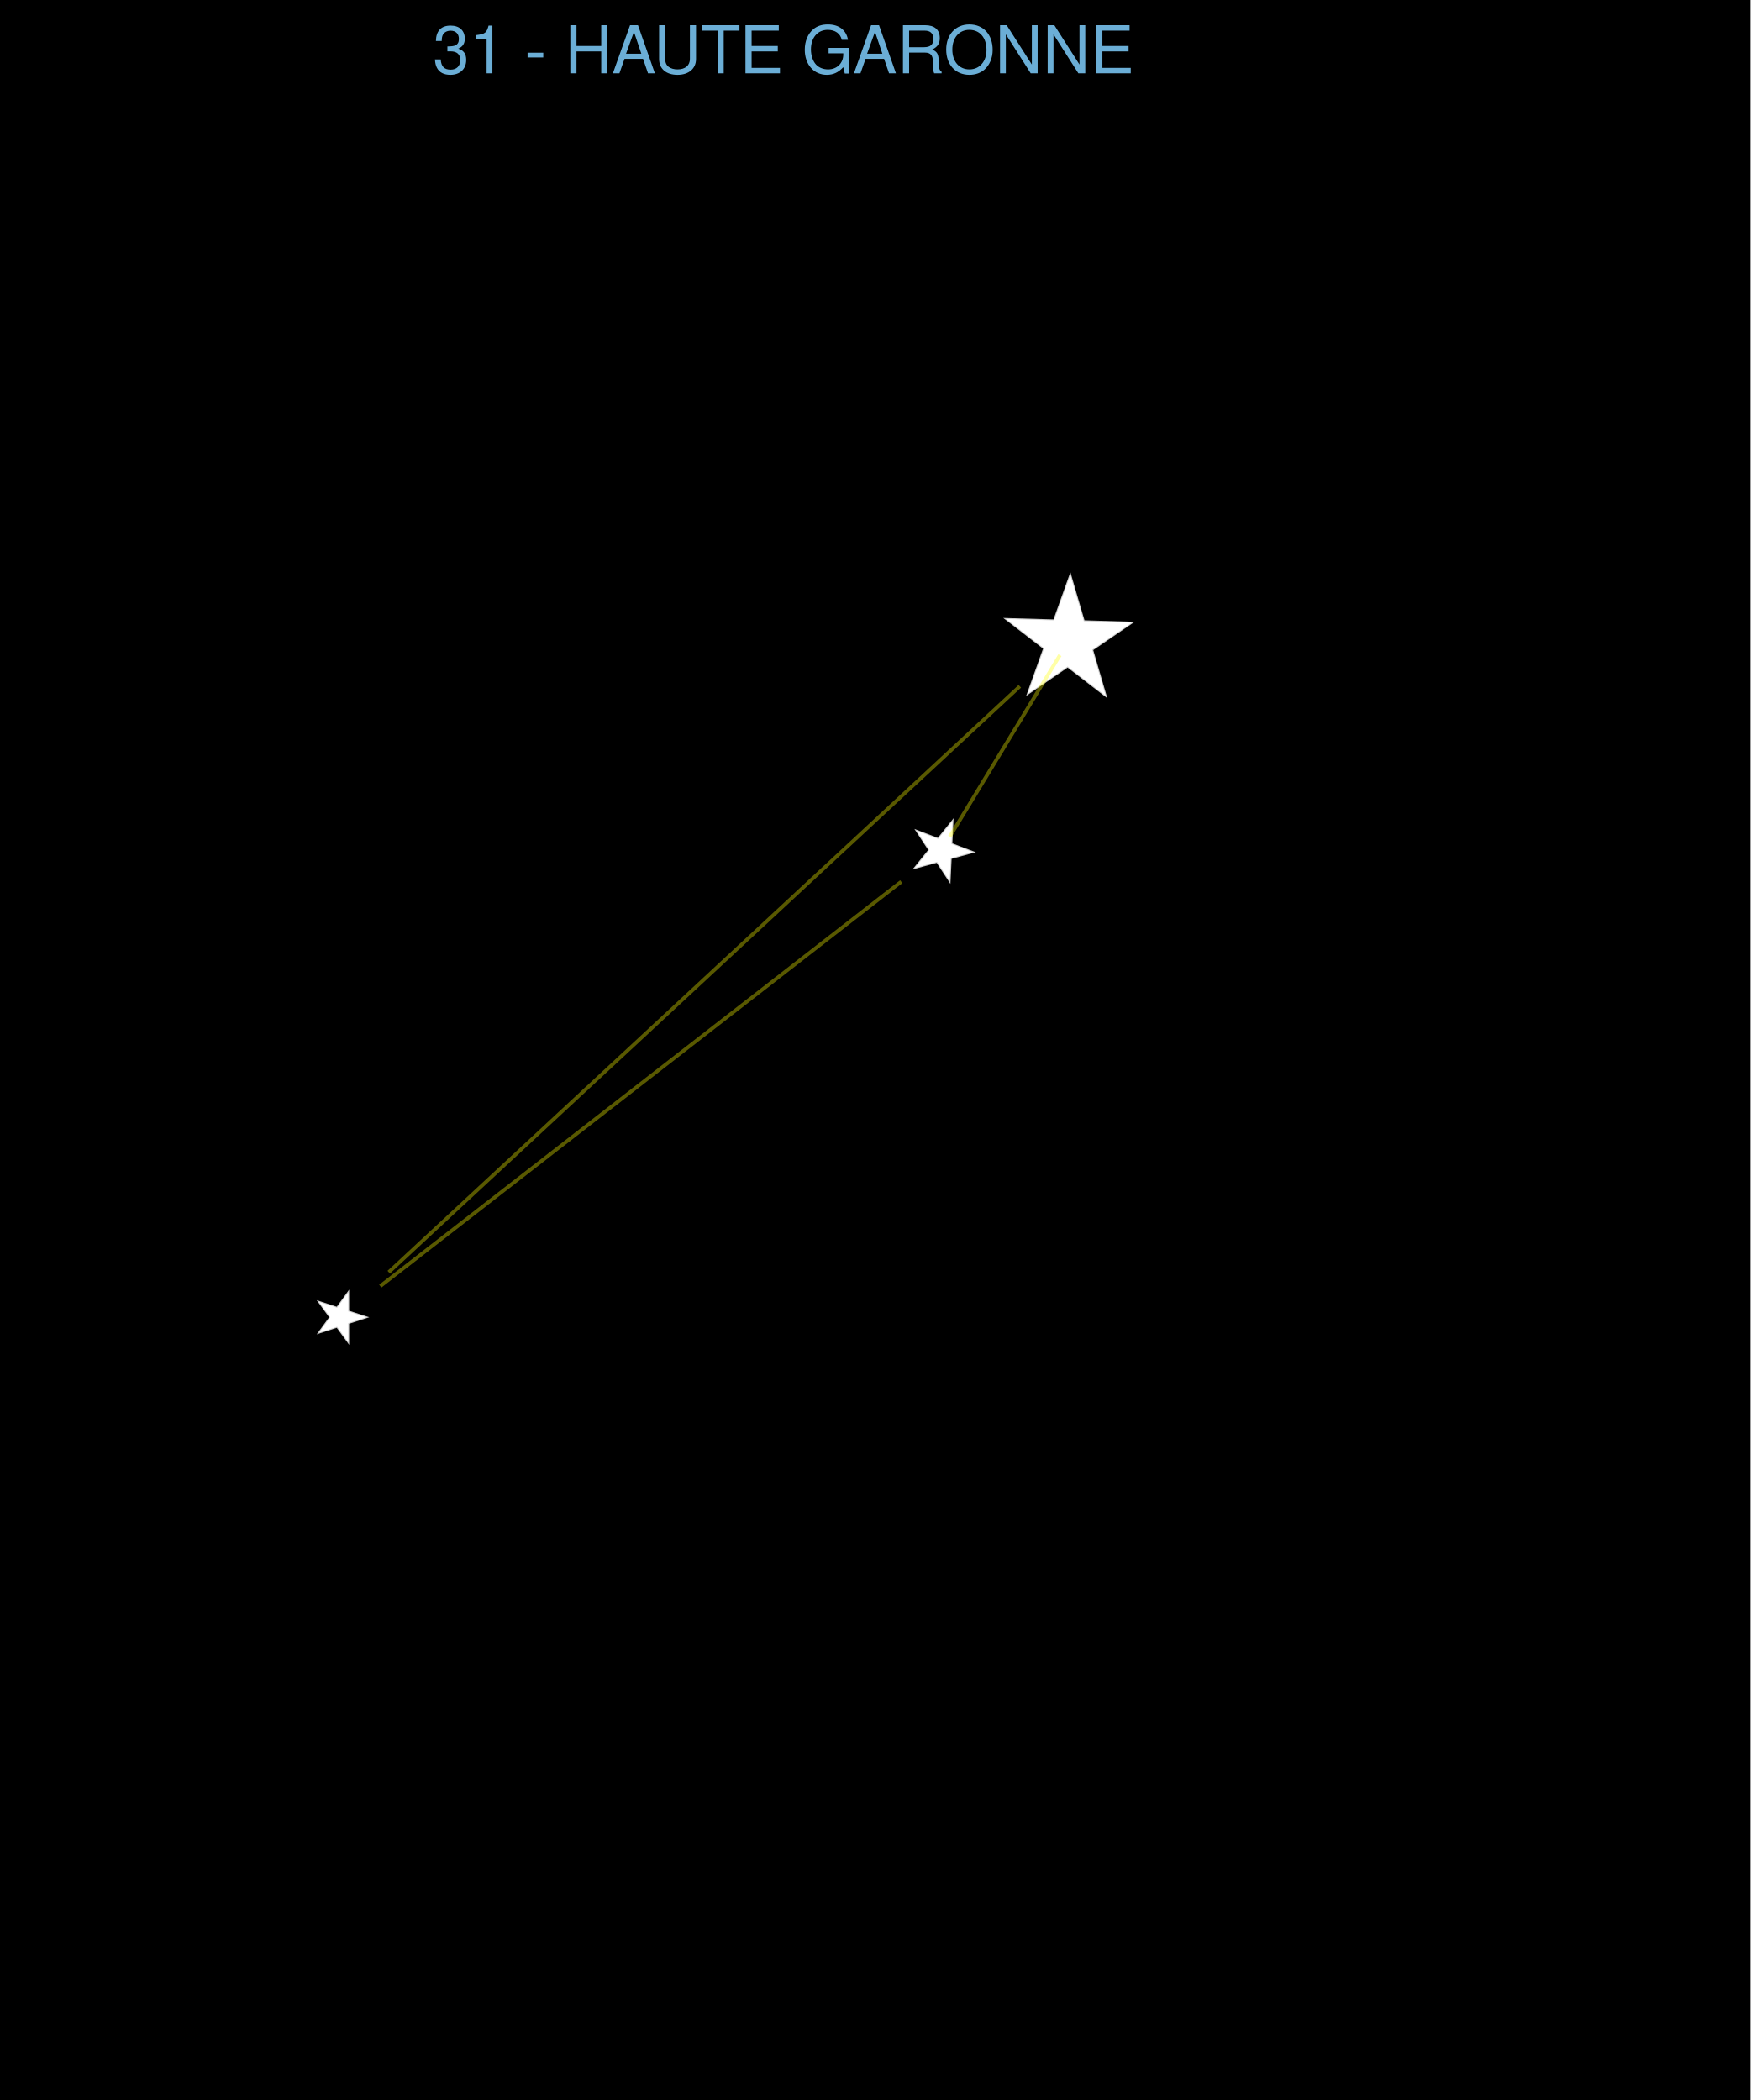
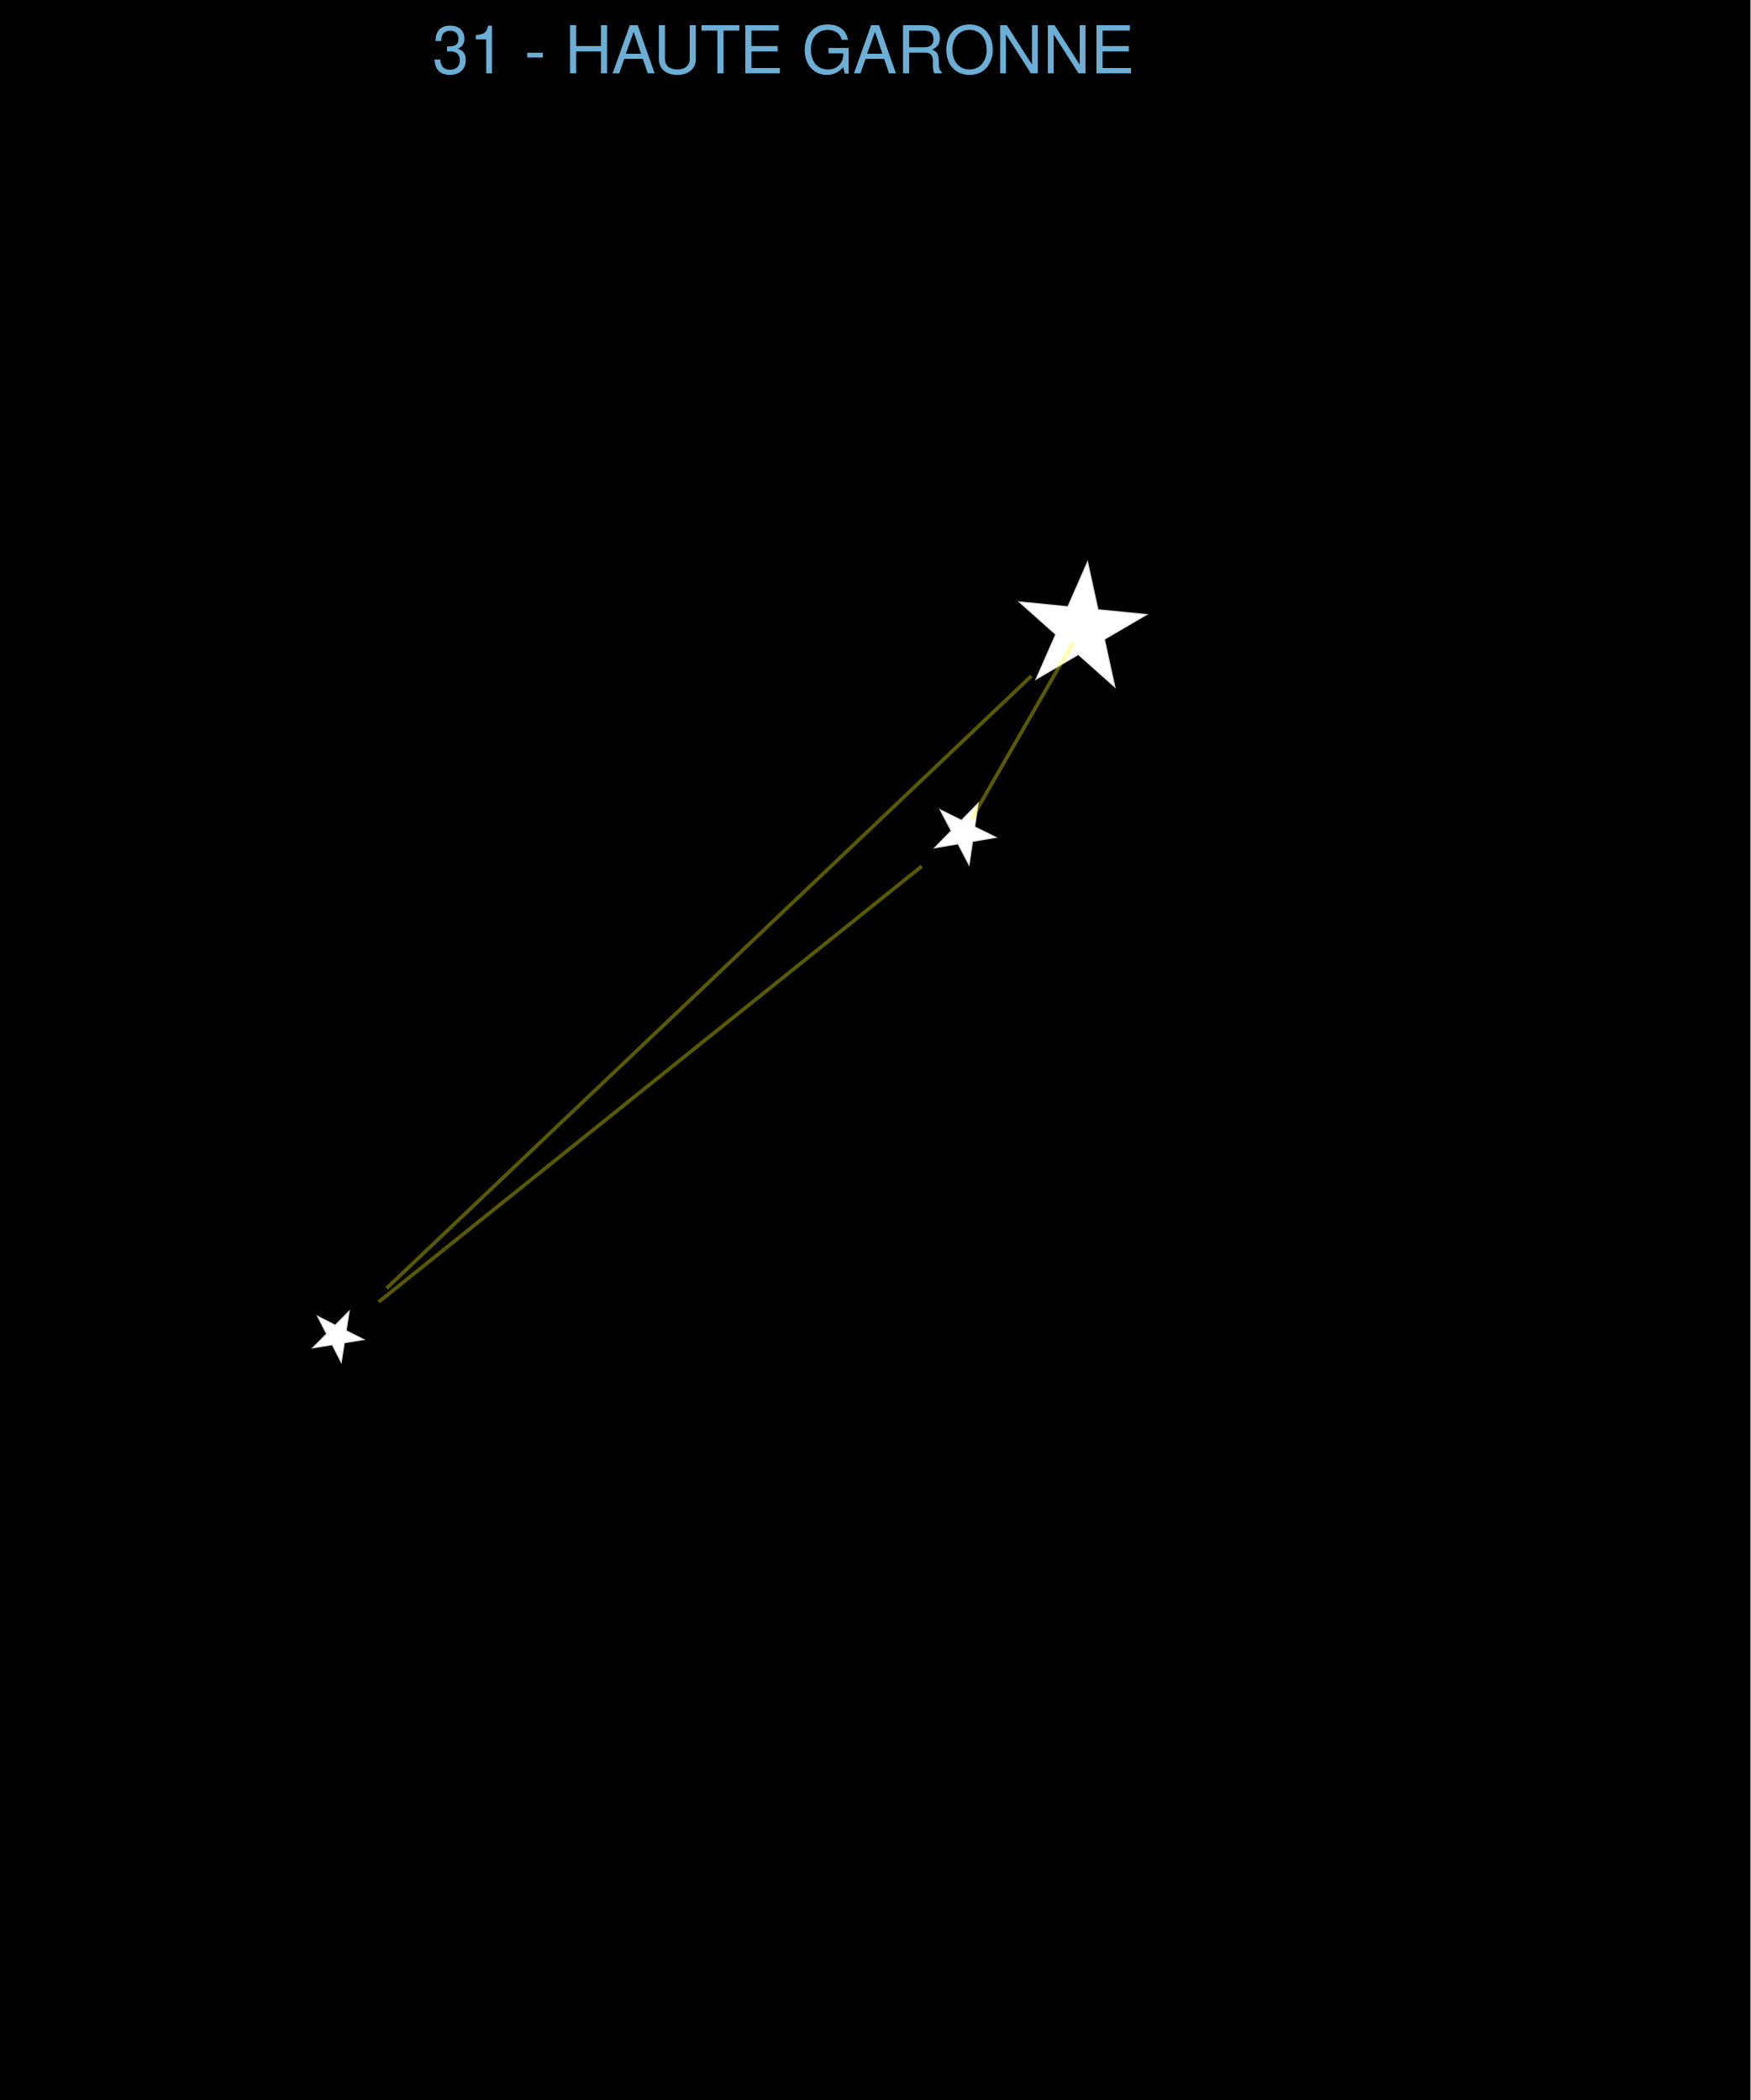
- <svg xmlns="http://www.w3.org/2000/svg" viewBox="0,0,955,1146" width="955" height="1146" style="width: 100%; height: auto;">
-   <rect width="955" height="1146" fill="black" />
+ <svg xmlns="http://www.w3.org/2000/svg" viewBox="0,0,954,1144.8" width="954" height="1144.8" style="width: 100%; height: auto;">
+   <rect width="954" height="1144.8" fill="black" />
  <g stroke="#000" stroke-opacity="0.2">
-     <path d="M0,-15.873L3.564,-4.905L15.096,-4.905L5.766,1.874L9.33,12.842L8.881784197001252e-16,6.063L-9.33,12.842L-5.766,1.874L-15.096,-4.905L-3.564,-4.905Z" transform="translate(185.6009,718.8475)rotate(17.98685)" fill="white" class="commune" />
-     <path d="M0,-18.877L4.238,-5.833L17.953,-5.833L6.857,2.228L11.095,15.271L8.881784197001252e-16,7.21L-11.095,15.271L-6.857,2.228L-17.953,-5.833L-4.238,-5.833Z" transform="translate(513.5648,464.168)rotate(20.75047)" fill="white" class="commune" />
-     <path d="M0,-37.753L8.476,-11.666L35.905,-11.666L13.715,4.456L22.191,30.543L1.7763568394002505e-15,14.42L-22.191,30.543L-13.715,4.456L-35.905,-11.666L-8.476,-11.666Z" transform="translate(582.8767,349.9274)rotate(1.660633)" fill="white" class="commune" />
+     <path d="M0,-15.873L3.564,-4.905L15.096,-4.905L5.766,1.874L9.33,12.842L8.881784197001252e-16,6.063L-9.33,12.842L-5.766,1.874L-15.096,-4.905L-3.564,-4.905Z" transform="translate(183.6192,728.0106)rotate(26.78633)" fill="white" class="commune" />
+     <path d="M0,-18.877L4.238,-5.833L17.953,-5.833L6.857,2.228L11.095,15.271L8.881784197001252e-16,7.21L-11.095,15.271L-6.857,2.228L-17.953,-5.833L-4.238,-5.833Z" transform="translate(525.1653,453.9209)rotate(26.35382)" fill="white" class="commune" />
+     <path d="M0,-37.753L8.476,-11.666L35.905,-11.666L13.715,4.456L22.191,30.543L1.7763568394002505e-15,14.42L-22.191,30.543L-13.715,4.456L-35.905,-11.666L-8.476,-11.666Z" transform="translate(589.0856,342.8561)rotate(5.693346)" fill="white" class="commune" />
  </g>
-   <text class="text" y="40" x="427.5" text-anchor="middle" font-size="36" font-family="Helvetica" fill="#6baed6">31 - HAUTE GARONNE</text>
-   <line x1="491.7" y1="481.147" x2="207.465" y2="701.869" stroke="yellow" opacity="0.35" stroke-width="2" />
-   <line x1="212.086" y1="694.253" x2="556.392" y2="374.522" stroke="yellow" opacity="0.35" stroke-width="2" />
-   <line x1="578.256" y1="357.543" x2="518.186" y2="456.552" stroke="yellow" opacity="0.35" stroke-width="2" />
+   <text class="text" y="40" x="427" text-anchor="middle" font-size="36" font-family="Helvetica" fill="#6baed6">31  - HAUTE GARONNE</text>
+   <line x1="502.396" y1="472.194" x2="206.389" y2="709.738" stroke="yellow" opacity="0.35" stroke-width="2" />
+   <line x1="210.65" y1="702.334" x2="562.055" y2="368.533" stroke="yellow" opacity="0.35" stroke-width="2" />
+   <line x1="584.824" y1="350.26" x2="529.427" y2="446.517" stroke="yellow" opacity="0.35" stroke-width="2" />
</svg>
